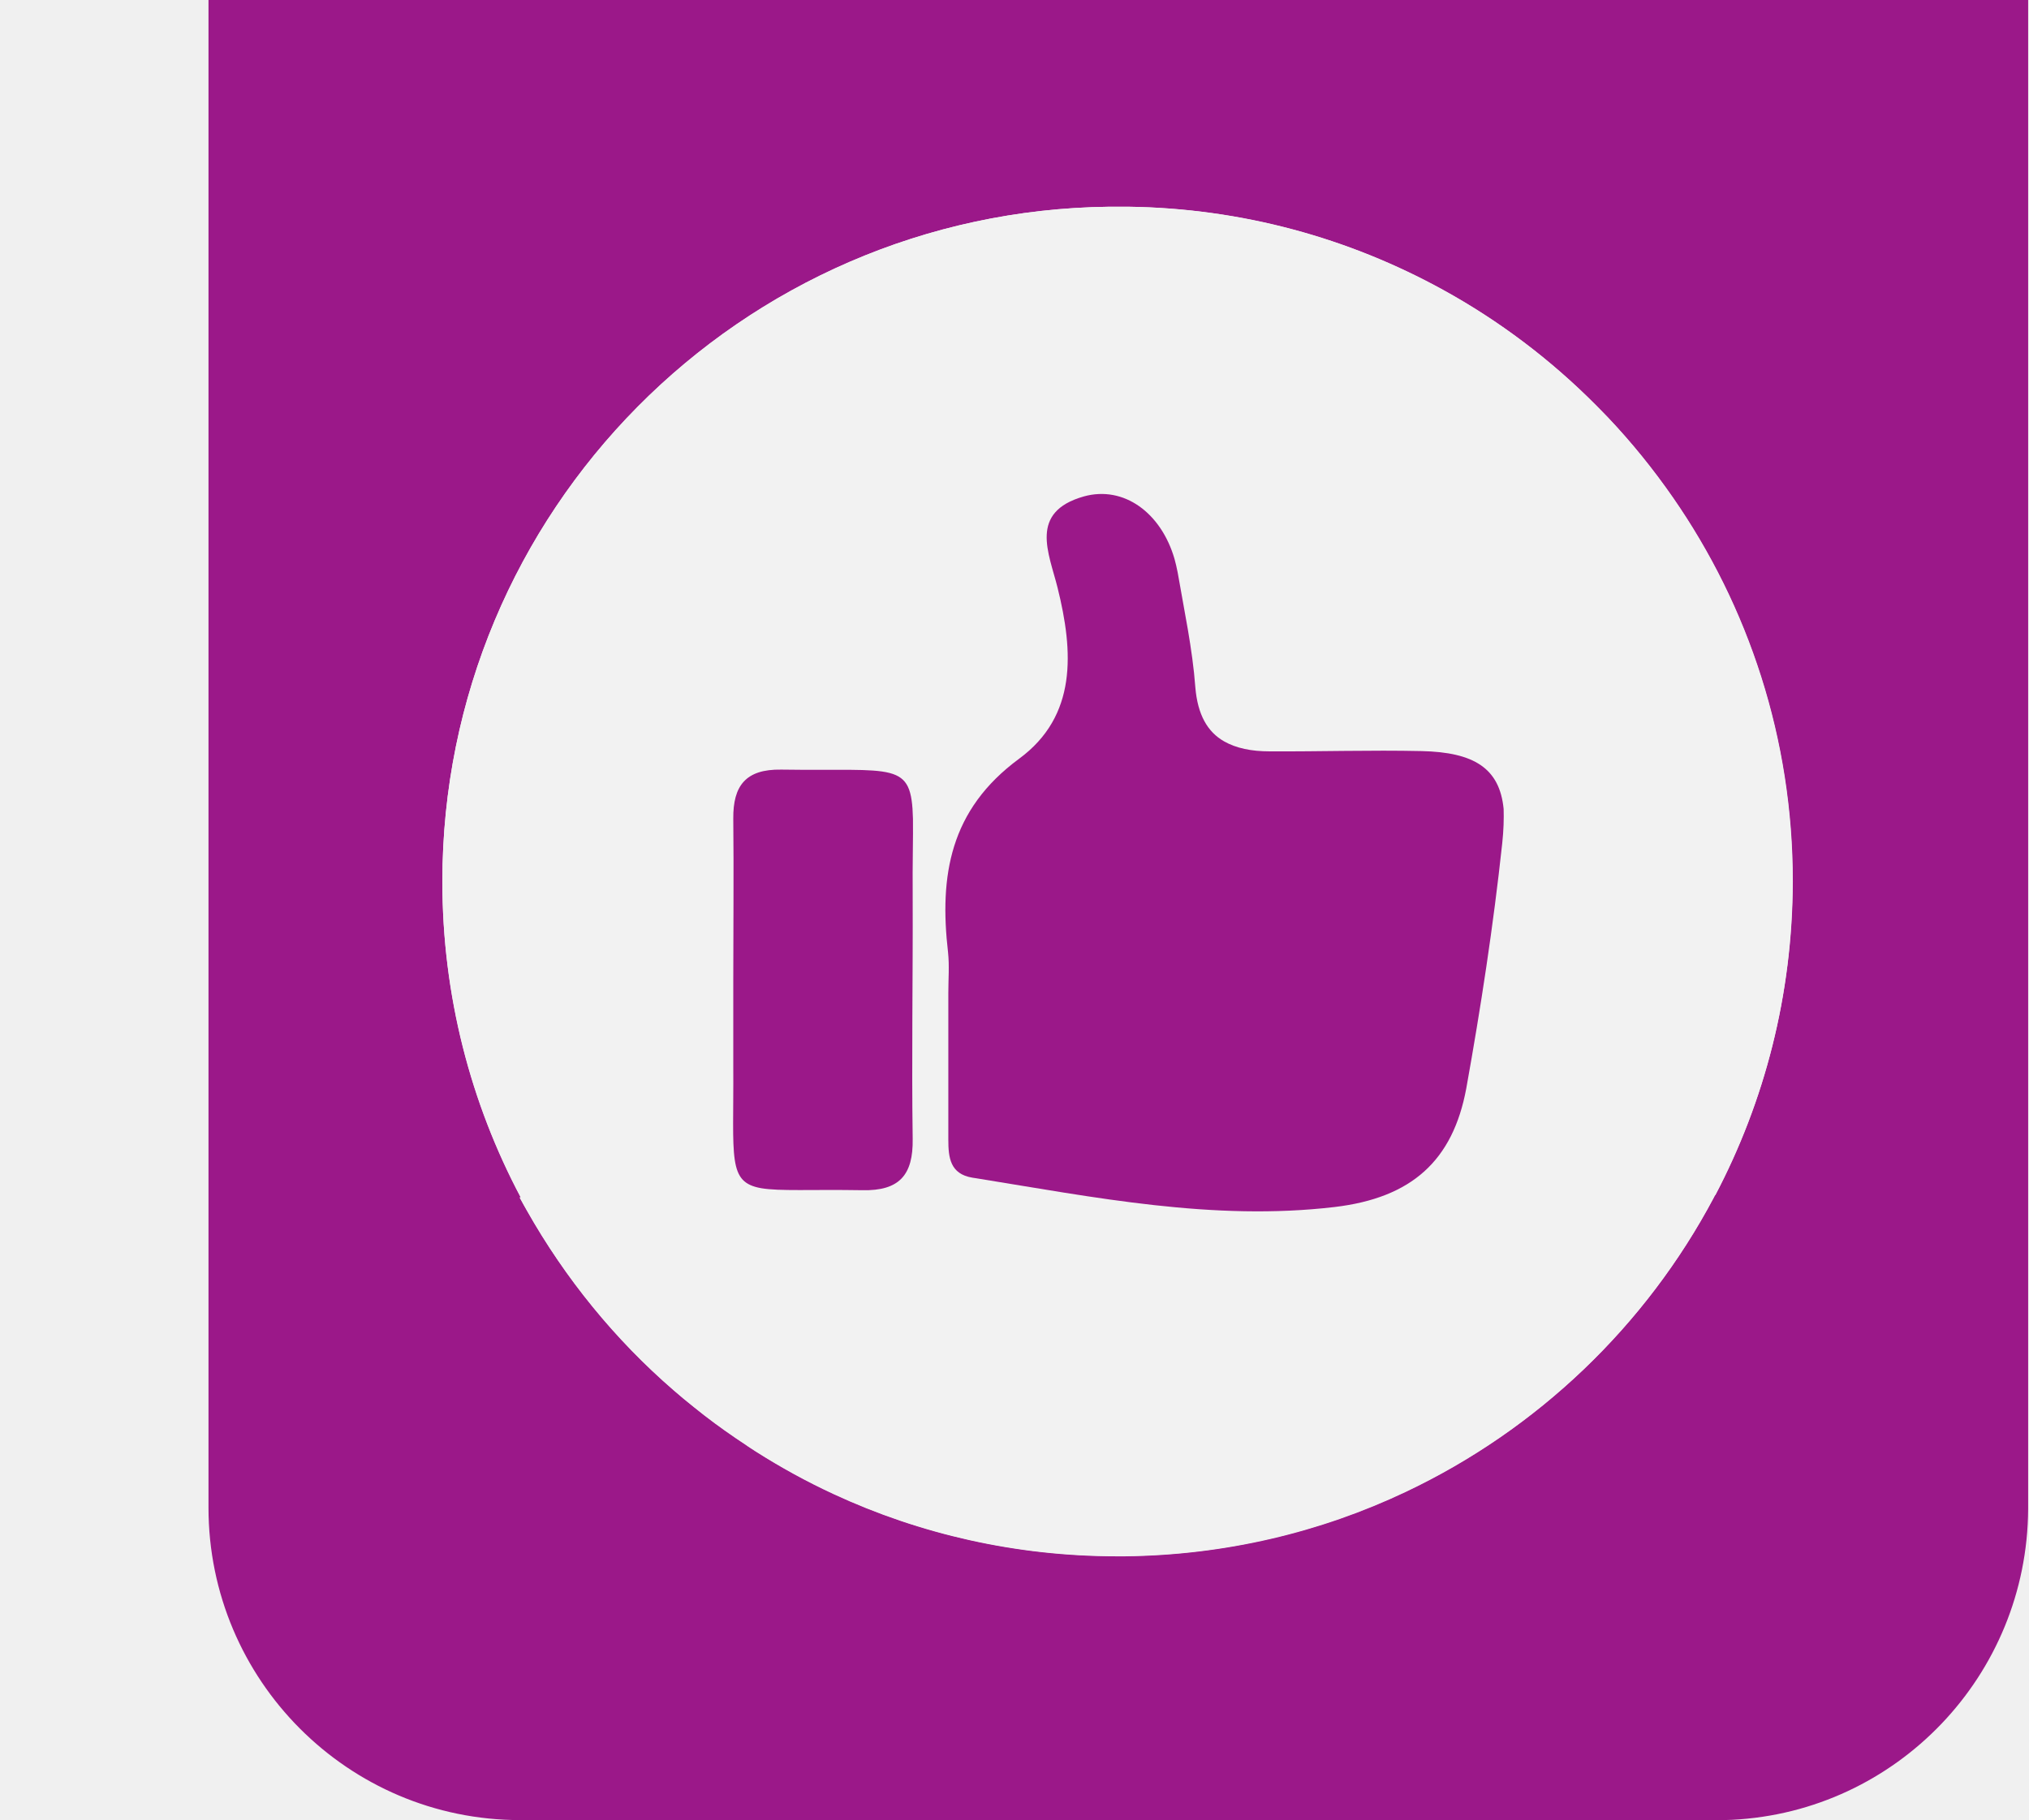
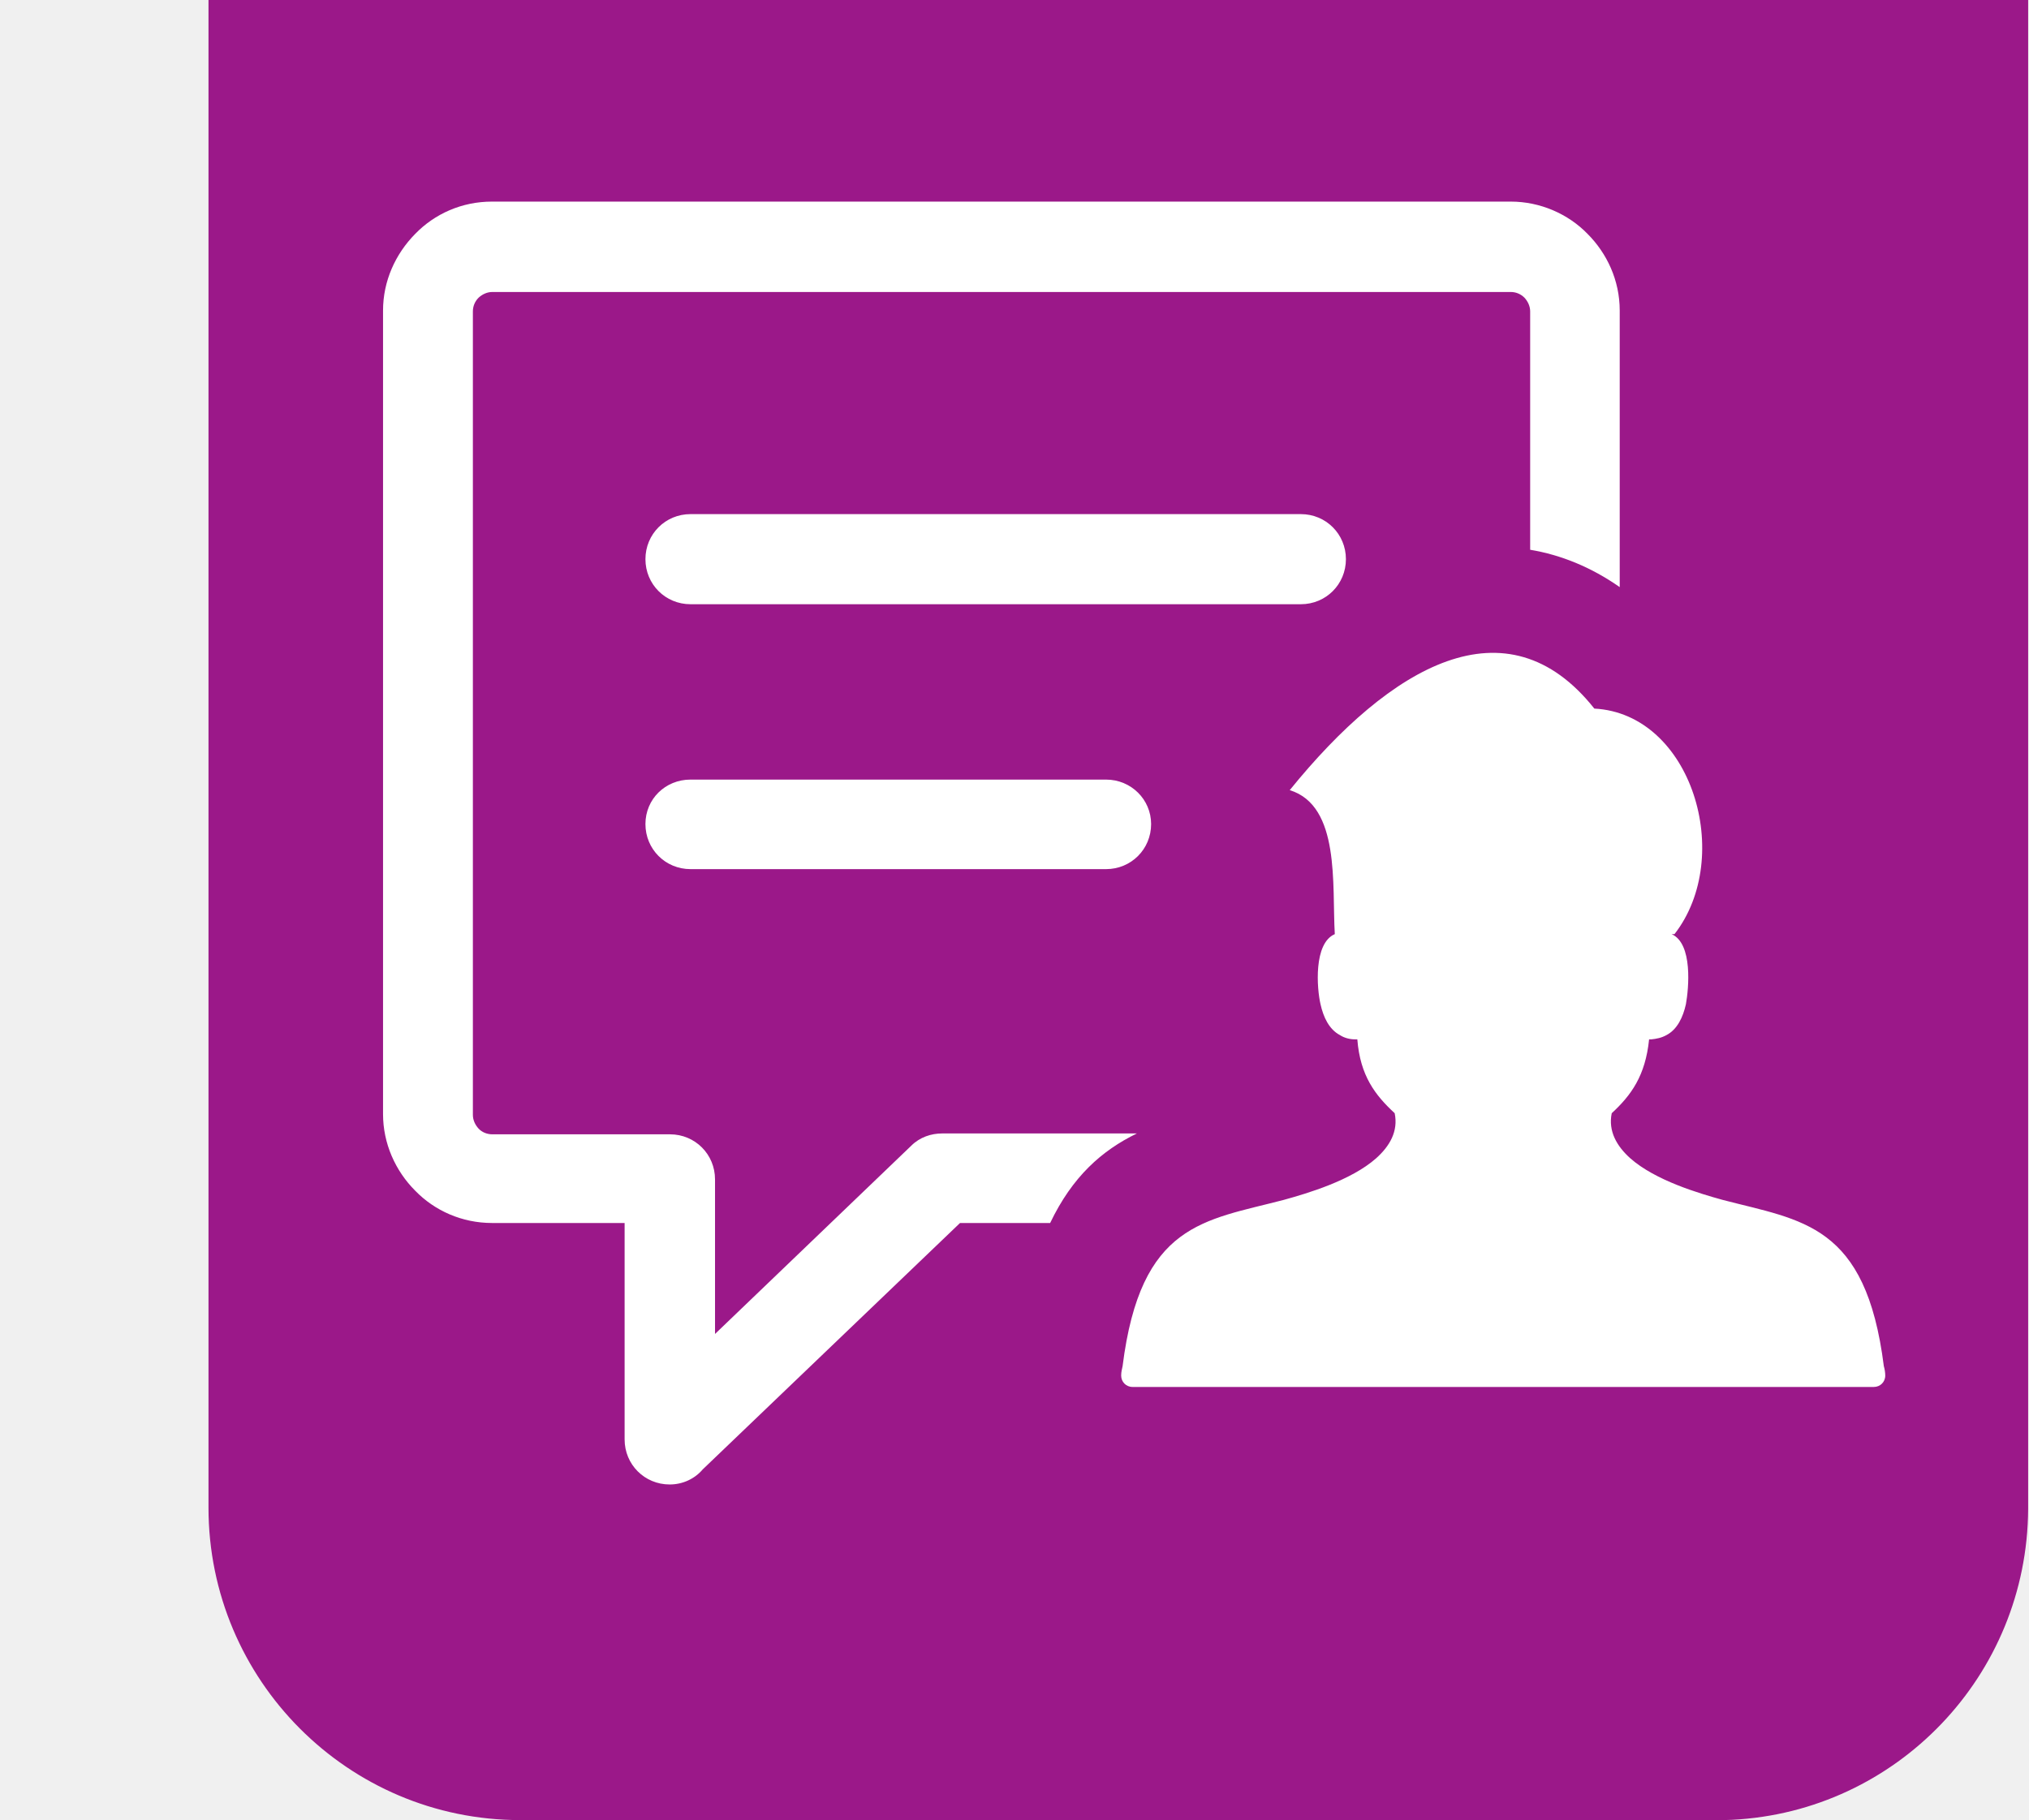
<svg xmlns="http://www.w3.org/2000/svg" version="1.1" id="Calque_1" x="0px" y="0px" viewBox="0 0 711.4 638" style="enable-background:new 0 0 711.4 638;" xml:space="preserve">
  <style type="text/css">
	.st0{fill:#9B1889;}
- 	.st1{fill:#F2F2F2;}
+ 	.st1{fill:#FFFFFF;}
</style>
-   <path class="st0" d="M73.1-0.3v529c0,60.5,49,109.6,109.3,109.6H602c0.8,0,1.7,0,2.5,0c0.9,0,1.8-0.1,2.8-0.1  c57.7-2.9,103.5-50.6,103.8-109V-0.3H73.1z M601.4,419.2h-0.1c-0.1,0.3-0.3,0.5-0.4,0.8c-23.9,45-61.8,81.3-108,103.2  c-29.9,14.2-63.3,22.2-98.5,22.6c-0.9,0-1.8,0-2.7,0c-35.5,0-69.2-7.8-99.4-21.8c-9.5-4.4-18.6-9.4-27.4-15  c-1.2-0.8-2.4-1.5-3.6-2.4c-1.1-0.7-2.2-1.5-3.3-2.2c-5-3.4-9.9-7-14.7-10.9c0,0,0,0,0,0c-2.4-1.9-4.8-3.9-7.1-5.9  c-20.6-17.8-38-39.2-51.5-63.1c-0.8-1.5-1.7-3-2.5-4.5c0.1,0,0.3,0,0.4,0c0,0,0,0,0,0c-17.6-33.1-27.5-70.8-27.5-110.8  C155.1,179.3,259.6,74,389,72.5c0.9,0,1.8,0,2.7,0c1.3,0,2.6,0,3.9,0c40,0.6,77.5,11.1,110.3,29.1c19.8,10.9,38,24.7,53.8,40.6  c1.4,1.4,2.8,2.9,4.2,4.3c8.2,8.7,15.8,18.1,22.7,28c26.5,38.2,42,84.6,42,134.6C628.5,348.8,618.7,386.3,601.4,419.2z" />
-   <path class="st1" d="M586.5,174.5c-6.8-9.9-14.4-19.3-22.7-28c-1.4-1.5-2.8-2.9-4.2-4.3c-15.8-16-33.9-29.7-53.8-40.6  c-32.8-18.1-70.3-28.6-110.3-29.1c-1.3,0-2.6,0-3.9,0c-0.9,0-1.8,0-2.7,0C259.6,74,155.1,179.3,155.1,309.1c0,40,10,77.8,27.5,110.8  c0,0,0,0,0,0c-0.1,0-0.3,0-0.4,0c0.8,1.5,1.6,3,2.5,4.5c13.5,23.9,30.9,45.2,51.5,63.1c2.3,2,4.7,4,7.1,5.9c0,0,0,0,0,0  c4.7,3.8,9.6,7.4,14.7,10.9c1.1,0.8,2.2,1.5,3.3,2.2c1.2,0.8,2.4,1.6,3.6,2.4c8.8,5.6,17.9,10.6,27.4,15  c30.2,14,63.9,21.8,99.4,21.8c0.9,0,1.8,0,2.7,0c35.2-0.4,68.6-8.5,98.5-22.6c46.2-21.9,84.2-58.2,108-103.2  c0.1-0.3,0.3-0.5,0.4-0.8h0.1c17.3-32.9,27.1-70.3,27.1-110C628.5,259.1,613,212.7,586.5,174.5z M302.3,417.4  c-18-0.3-28.9,0.4-35.4-0.7c-11.9-2.1-9.6-10.4-9.8-42.7c0-10.1,0-20.1,0-30.2c0-18.9,0.2-37.8,0-56.7c-0.1-11.5,4.3-17.4,16.8-17.2  c40.3,0.6,45.7-3.2,46.2,17.3c0.1,6.4-0.2,15.2-0.1,27.2c0.2,28.3-0.2,56.7,0.2,85.1C320.2,412,315.5,417.7,302.3,417.4z   M526.7,295.8c-3.1,28.8-7.5,57.5-12.6,85.9c-4.7,25.3-19.1,38.4-46.2,41.6c-42.5,5-84.1-3.4-125.7-10.1c-0.5-0.1-0.9-0.1-1.3-0.2  c-7.8-1.3-8.4-7.1-8.4-13.3v-51.5c0-4.8,0.4-9.5-0.1-14.2c-3.1-26.9,0.6-50,24.9-67.9c20.4-15,19.1-37.5,13.5-60  c-3-12.1-10.2-26.5,9.2-32c14-3.9,27.1,5.7,31.8,21.9c0.4,1.5,0.8,3.1,1.1,4.7c2.3,13.4,5.2,26.8,6.2,40.3c0.8,9.7,4.3,15.7,10.1,19  c4.2,2.4,9.6,3.5,15.9,3.5c17.7,0.1,35.5-0.5,53.3-0.1c18.4,0.4,27.4,6,28.8,20.3C527.3,287.2,527.2,291.2,526.7,295.8z" />
+   <path class="st0" d="M711.1-0.3v529.5c-0.3,58.4-46.1,106.1-103.8,109c-1,0-1.9,0.1-2.8,0.1H182.4c-60.3,0-109.3-49.1-109.3-109.6  v-529H711.1z" />
  <path class="st0" d="M320,399.4c0.2,12.6-4.6,18.3-17.7,18c-18-0.3-28.9,0.4-35.4-0.7c-11.9-2.1-9.6-10.4-9.8-42.7  c0-10.1,0-20.1,0-30.2c0-18.9,0.2-37.8,0-56.7c-0.1-11.5,4.3-17.4,16.8-17.2c40.3,0.6,45.7-3.2,46.2,17.3c0.1,6.4-0.2,15.2-0.1,27.2  C320.1,342.7,319.6,371,320,399.4z" />
-   <path class="st0" d="M526.7,295.8c-3.1,28.8-7.5,57.5-12.6,85.9c-4.7,25.3-19.1,38.4-46.2,41.6c-42.5,5-84.1-3.4-125.7-10.1  c-0.5-0.1-0.9-0.1-1.3-0.2c-7.8-1.3-8.4-7.1-8.4-13.3v-51.5c0-4.8,0.4-9.5-0.1-14.2c-3.1-26.9,0.6-50,24.9-67.9  c20.4-15,19.1-37.5,13.5-60c-3-12.1-10.2-26.5,9.2-32c14-3.9,27.1,5.7,31.8,21.9c0.4,1.5,0.8,3.1,1.1,4.7  c2.3,13.4,5.2,26.8,6.2,40.3c0.8,9.7,4.3,15.7,10.1,19c4.2,2.4,9.6,3.5,15.9,3.5c17.7,0.1,35.5-0.5,53.3-0.1  c18.4,0.4,27.4,6,28.8,20.3C527.3,287.2,527.2,291.2,526.7,295.8z" />
+   <path class="st1" d="M250.4,468.1l69.1-66.3c3-3,7-4.3,10.8-4.3h68.3c-12.3,6-22.6,15.1-30.4,31.4h-31.6l-90.2,86.4  c-2.8,3.3-7,5.3-11.6,5.3c-8.8,0-15.8-7-15.8-15.8v-75.9h-46.5c-10.5,0-20.1-4.3-26.9-11.3c-7-7-11.3-16.6-11.3-26.9V108.9  c0-10.3,4.3-19.8,11.3-26.9c6.8-7,16.3-11.3,26.9-11.3h357.2c10.3,0,20.1,4.3,26.9,11.3c6.8,6.8,11.3,16.3,11.3,26.9v97  c-10-7-20.6-11.3-31.4-13.1v-83.6c0-1.8-0.8-3.5-2-4.8c-1.3-1.3-3-2-4.8-2H172.6c-1.8,0-3.5,0.8-4.8,2c-1.3,1.3-2,3-2,4.8V391  c0,1.8,0.8,3.5,2,4.8s3,2,4.8,2h62.3c8.8,0,15.8,7,15.8,15.8v54.5H250.4z M397.1,486.4c-2.3,0-4-1.8-4-4c0-1.3,0.3-2.3,0.5-3.3  c6.3-50.2,28.6-51,56.5-58.3c8.3-2.3,23.6-6.8,32.4-14.6c4.8-4.3,7.8-9.5,6.5-15.8c-6.8-6.3-12.1-13.1-13.1-25.9h-0.8  c-1.8,0-3.8-0.5-5.3-1.5c-3.8-2-5.8-6.3-6.8-10.8c-1.3-5.5-2.5-21.4,5-24.6l0,0c-1-17.3,2-45-15.8-50.5  c35.4-43.7,76.1-67.3,106.8-28.6c34.2,1.8,49.2,52,28.1,79.1h-1c7.5,3.3,6,19.1,5,24.6c-1,4.5-3,8.8-6.8,10.8  c-1.8,1-3.5,1.3-5.3,1.5h-0.8c-1.3,12.8-6.3,19.6-13.1,25.9c-1.3,6.3,1.8,11.6,6.5,15.8c8.8,7.8,24.1,12.3,32.4,14.6  c27.9,7.3,50.2,8.3,56.5,58.3c0.3,1,0.5,2.3,0.5,3.3c0,2.3-1.8,4-4,4H397.1L397.1,486.4z M242.1,211.9c-8.8,0-15.8-7-15.8-15.8  c0-8.8,7-15.8,15.8-15.8h214c8.8,0,15.8,7,15.8,15.8c0,8.8-7,15.8-15.8,15.8H242.1L242.1,211.9z M242.1,304.8  c-8.8,0-15.8-7-15.8-15.8c0-8.8,7-15.6,15.8-15.6h145.7c8.8,0,15.8,7,15.8,15.6c0,8.8-7,15.8-15.8,15.8H242.1L242.1,304.8z" />
</svg>
